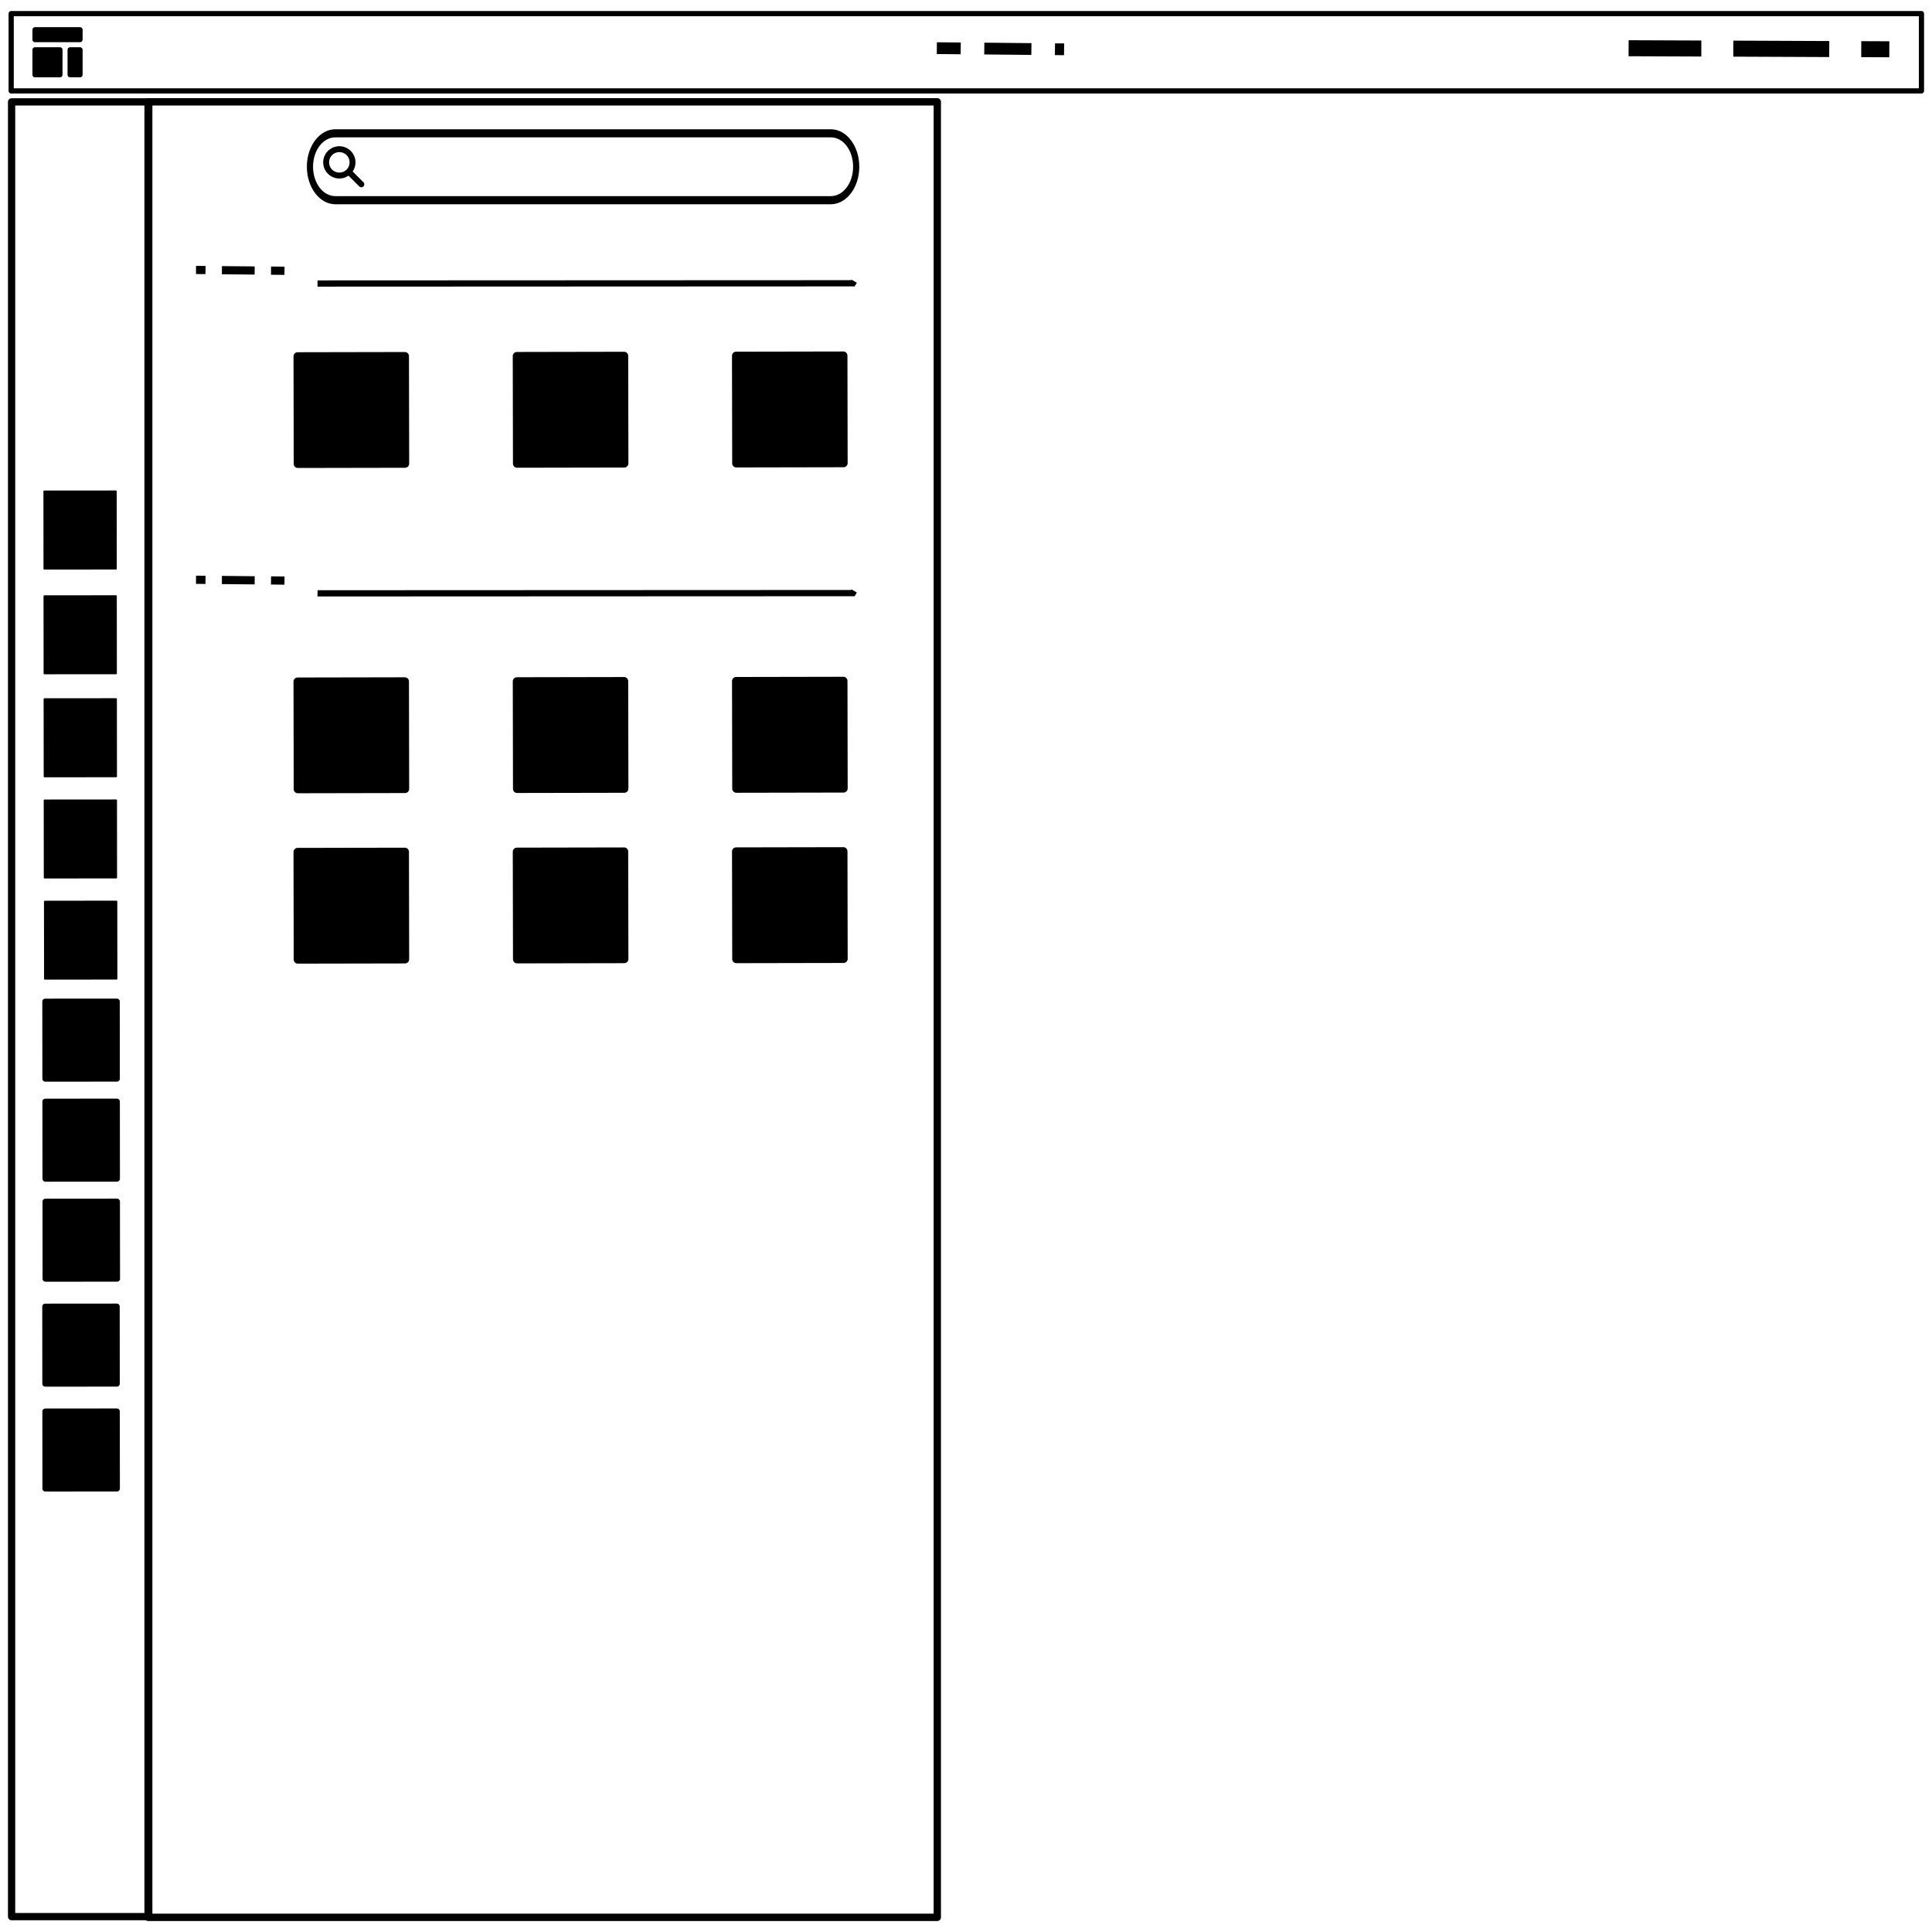
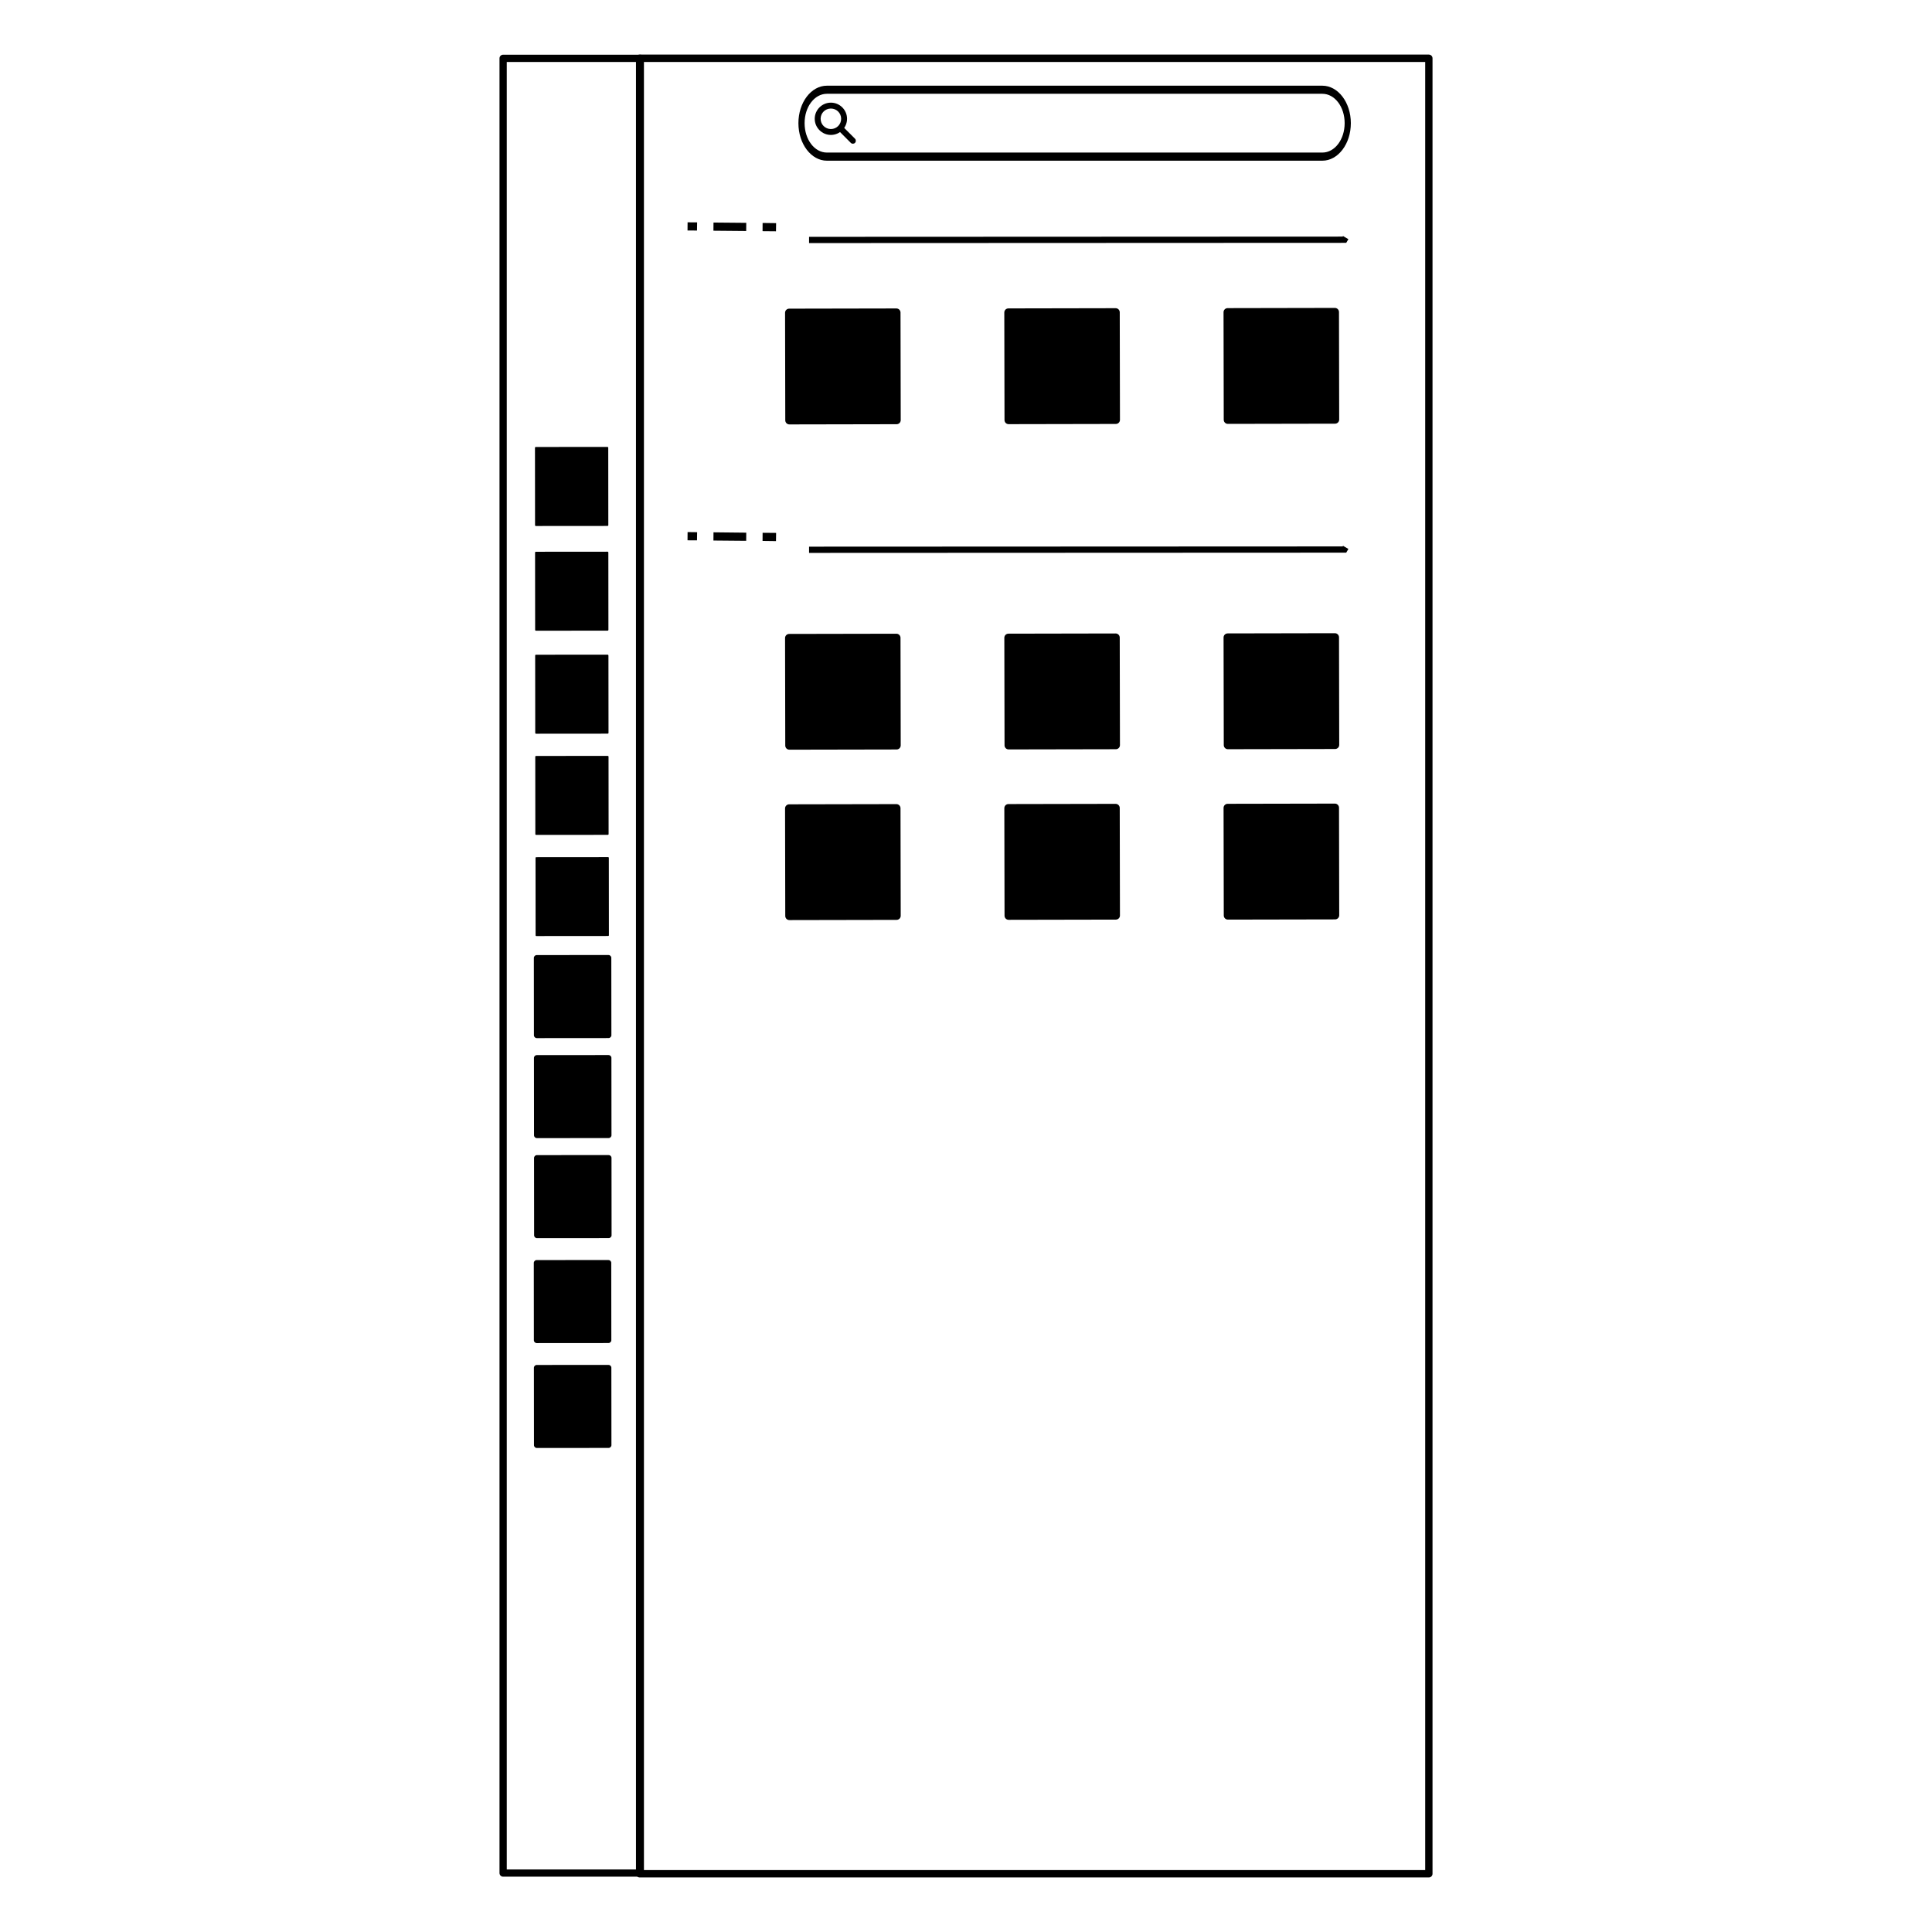
<svg xmlns="http://www.w3.org/2000/svg" width="66mm" height="66mm" viewBox="0 0 66 66" version="1.1" id="svg8">
  <defs id="defs2" />
  <g id="layer1" transform="translate(0,-231)">
-     <g id="g980" transform="translate(-3.380209,-17.50298)">
-       <g style="fill:#000000;fill-opacity:1;stroke:none" id="g2840" transform="matrix(0.03515234,0,0,0.03515234,4.20887,249.1484)">
-         <g id="g1139" style="fill:#000000;fill-opacity:1;stroke:none">
-           <g style="fill:#000000;fill-opacity:1;stroke:none" id="g1144" transform="matrix(1.48656,0,0,1.48656,-15.40365,-13.20102)">
-             <path id="rect14" d="m 17.337,14.274 h 29.529 c 0.909,0 1.64,0.732 1.64,1.64 v 6.562 c 0,0.909 -0.732,1.64 -1.64,1.64 h -29.529 c -0.909,0 -1.64,-0.732 -1.64,-1.64 v -6.562 c 0,-0.909 0.732,-1.64 1.64,-1.64 z" style="color:#000000;font-style:normal;font-variant:normal;font-weight:normal;font-stretch:normal;font-size:medium;line-height:normal;font-family:sans-serif;font-variant-ligatures:normal;font-variant-position:normal;font-variant-caps:normal;font-variant-numeric:normal;font-variant-alternates:normal;font-feature-settings:normal;text-indent:0;text-align:start;text-decoration:none;text-decoration-line:none;text-decoration-style:solid;text-decoration-color:#000000;letter-spacing:normal;word-spacing:normal;text-transform:none;writing-mode:lr-tb;direction:ltr;text-orientation:mixed;dominant-baseline:auto;baseline-shift:baseline;text-anchor:start;white-space:normal;shape-padding:0;clip-rule:nonzero;display:inline;overflow:visible;visibility:visible;opacity:1;isolation:auto;mix-blend-mode:normal;color-interpolation:sRGB;color-interpolation-filters:linearRGB;solid-color:#000000;solid-opacity:1;vector-effect:none;fill:#000000;fill-opacity:1;fill-rule:nonzero;stroke:none;stroke-width:1.64;stroke-linecap:butt;stroke-linejoin:miter;stroke-miterlimit:4;stroke-dasharray:none;stroke-dashoffset:0;stroke-opacity:1;color-rendering:auto;image-rendering:auto;shape-rendering:auto;text-rendering:auto;enable-background:accumulate" />
-             <path id="rect18" d="m 40.304,27.397 h 6.562 c 0.909,0 1.64,0.732 1.64,1.64 v 16.405 c 0,0.909 -0.732,1.64 -1.64,1.64 H 40.304 c -0.909,0 -1.64,-0.732 -1.64,-1.64 V 29.038 c 0,-0.909 0.732,-1.64 1.64,-1.64 z" style="color:#000000;font-style:normal;font-variant:normal;font-weight:normal;font-stretch:normal;font-size:medium;line-height:normal;font-family:sans-serif;font-variant-ligatures:normal;font-variant-position:normal;font-variant-caps:normal;font-variant-numeric:normal;font-variant-alternates:normal;font-feature-settings:normal;text-indent:0;text-align:start;text-decoration:none;text-decoration-line:none;text-decoration-style:solid;text-decoration-color:#000000;letter-spacing:normal;word-spacing:normal;text-transform:none;writing-mode:lr-tb;direction:ltr;text-orientation:mixed;dominant-baseline:auto;baseline-shift:baseline;text-anchor:start;white-space:normal;shape-padding:0;clip-rule:nonzero;display:inline;overflow:visible;visibility:visible;opacity:1;isolation:auto;mix-blend-mode:normal;color-interpolation:sRGB;color-interpolation-filters:linearRGB;solid-color:#000000;solid-opacity:1;vector-effect:none;fill:#000000;fill-opacity:1;fill-rule:nonzero;stroke:none;stroke-width:1.64;stroke-linecap:butt;stroke-linejoin:miter;stroke-miterlimit:4;stroke-dasharray:none;stroke-dashoffset:0;stroke-opacity:1;color-rendering:auto;image-rendering:auto;shape-rendering:auto;text-rendering:auto;enable-background:accumulate" />
-             <path id="rect22" d="m 17.337,27.397 h 16.405 c 0.909,0 1.64,0.732 1.64,1.64 v 16.405 c 0,0.909 -0.732,1.64 -1.64,1.64 H 17.337 c -0.909,0 -1.64,-0.732 -1.64,-1.64 V 29.038 c 0,-0.909 0.732,-1.64 1.64,-1.64 z" style="color:#000000;font-style:normal;font-variant:normal;font-weight:normal;font-stretch:normal;font-size:medium;line-height:normal;font-family:sans-serif;font-variant-ligatures:normal;font-variant-position:normal;font-variant-caps:normal;font-variant-numeric:normal;font-variant-alternates:normal;font-feature-settings:normal;text-indent:0;text-align:start;text-decoration:none;text-decoration-line:none;text-decoration-style:solid;text-decoration-color:#000000;letter-spacing:normal;word-spacing:normal;text-transform:none;writing-mode:lr-tb;direction:ltr;text-orientation:mixed;dominant-baseline:auto;baseline-shift:baseline;text-anchor:start;white-space:normal;shape-padding:0;clip-rule:nonzero;display:inline;overflow:visible;visibility:visible;opacity:1;isolation:auto;mix-blend-mode:normal;color-interpolation:sRGB;color-interpolation-filters:linearRGB;solid-color:#000000;solid-opacity:1;vector-effect:none;fill:#000000;fill-opacity:1;fill-rule:nonzero;stroke:none;stroke-width:1.64;stroke-linecap:butt;stroke-linejoin:miter;stroke-miterlimit:4;stroke-dasharray:none;stroke-dashoffset:0;stroke-opacity:1;color-rendering:auto;image-rendering:auto;shape-rendering:auto;text-rendering:auto;enable-background:accumulate" />
-           </g>
-         </g>
-       </g>
-       <path id="rect30565" d="m 3.761,248.879 a 0.089,0.089 0 0 0 -0.088,0.088 v 2.641 a 0.089,0.089 0 0 0 0.088,0.09 H 69.019 a 0.089,0.089 0 0 0 0.09,-0.09 v -2.641 a 0.089,0.089 0 0 0 -0.09,-0.088 z m 0.09,0.178 H 68.931 v 2.463 H 3.851 Z" style="color:#000000;font-style:normal;font-variant:normal;font-weight:normal;font-stretch:normal;font-size:medium;line-height:normal;font-family:sans-serif;font-variant-ligatures:normal;font-variant-position:normal;font-variant-caps:normal;font-variant-numeric:normal;font-variant-alternates:normal;font-feature-settings:normal;text-indent:0;text-align:start;text-decoration:none;text-decoration-line:none;text-decoration-style:solid;text-decoration-color:#000000;letter-spacing:normal;word-spacing:normal;text-transform:none;writing-mode:lr-tb;direction:ltr;text-orientation:mixed;dominant-baseline:auto;baseline-shift:baseline;text-anchor:start;white-space:normal;shape-padding:0;clip-rule:nonzero;display:inline;overflow:visible;visibility:visible;opacity:1;isolation:auto;mix-blend-mode:normal;color-interpolation:sRGB;color-interpolation-filters:linearRGB;solid-color:#000000;solid-opacity:1;vector-effect:none;fill:#000000;fill-opacity:1;fill-rule:nonzero;stroke:none;stroke-width:1;stroke-linecap:butt;stroke-linejoin:round;stroke-miterlimit:4;stroke-dasharray:none;stroke-dashoffset:0;stroke-opacity:1;color-rendering:auto;image-rendering:auto;shape-rendering:auto;text-rendering:auto;enable-background:accumulate" />
-       <path id="path36245" d="m 59.017,249.877 -0.002,0.547 2.484,0.01 0.002,-0.547 z m 3.576,0.014 -0.002,0.547 3.277,0.014 0.004,-0.547 z m 4.371,0.018 -0.002,0.547 0.959,0.004 0.002,-0.547 z" style="color:#000000;font-style:normal;font-variant:normal;font-weight:normal;font-stretch:normal;font-size:medium;line-height:normal;font-family:sans-serif;font-variant-ligatures:normal;font-variant-position:normal;font-variant-caps:normal;font-variant-numeric:normal;font-variant-alternates:normal;font-feature-settings:normal;text-indent:0;text-align:start;text-decoration:none;text-decoration-line:none;text-decoration-style:solid;text-decoration-color:#000000;letter-spacing:normal;word-spacing:normal;text-transform:none;writing-mode:lr-tb;direction:ltr;text-orientation:mixed;dominant-baseline:auto;baseline-shift:baseline;text-anchor:start;white-space:normal;shape-padding:0;clip-rule:nonzero;display:inline;overflow:visible;visibility:visible;opacity:1;isolation:auto;mix-blend-mode:normal;color-interpolation:sRGB;color-interpolation-filters:linearRGB;solid-color:#000000;solid-opacity:1;vector-effect:none;fill:#000000;fill-opacity:1;fill-rule:evenodd;stroke:none;stroke-width:1;stroke-linecap:butt;stroke-linejoin:miter;stroke-miterlimit:4;stroke-dasharray:3.278, 1.093;stroke-dashoffset:0.794;stroke-opacity:1;color-rendering:auto;image-rendering:auto;shape-rendering:auto;text-rendering:auto;enable-background:accumulate" />
-       <path id="path30067" d="m 35.386,249.947 -0.004,0.402 0.816,0.008 0.004,-0.402 z m 1.621,0.014 -0.004,0.402 1.609,0.016 0.004,-0.402 z m 2.414,0.023 -0.004,0.402 0.312,0.002 0.004,-0.402 z" style="color:#000000;font-style:normal;font-variant:normal;font-weight:normal;font-stretch:normal;font-size:medium;line-height:normal;font-family:sans-serif;font-variant-ligatures:normal;font-variant-position:normal;font-variant-caps:normal;font-variant-numeric:normal;font-variant-alternates:normal;font-feature-settings:normal;text-indent:0;text-align:start;text-decoration:none;text-decoration-line:none;text-decoration-style:solid;text-decoration-color:#000000;letter-spacing:normal;word-spacing:normal;text-transform:none;writing-mode:lr-tb;direction:ltr;text-orientation:mixed;dominant-baseline:auto;baseline-shift:baseline;text-anchor:start;white-space:normal;shape-padding:0;clip-rule:nonzero;display:inline;overflow:visible;visibility:visible;opacity:1;isolation:auto;mix-blend-mode:normal;color-interpolation:sRGB;color-interpolation-filters:linearRGB;solid-color:#000000;solid-opacity:1;vector-effect:none;fill:#000000;fill-opacity:1;fill-rule:evenodd;stroke:none;stroke-width:1;stroke-linecap:butt;stroke-linejoin:miter;stroke-miterlimit:4;stroke-dasharray:1.609, 0.805;stroke-dashoffset:0.794;stroke-opacity:1;color-rendering:auto;image-rendering:auto;shape-rendering:auto;text-rendering:auto;enable-background:accumulate" />
-       <g style="fill:#000000;fill-opacity:1;stroke:none" id="g27737" transform="translate(3.384115,16.22857)">
+     <g id="g439" transform="translate(16.79199,-1.48828)">
+       <g style="fill:#000000;fill-opacity:1;stroke:none" id="g27737" transform="translate(0.0039067,-1.27441)">
        <g id="g27766" transform="translate(0,1.383264)" style="fill:#000000;fill-opacity:1;stroke:none;stroke-opacity:1">
          <path id="rect27679" d="m 0.391,234.248 a 0.124,0.124 0 0 0 -0.123,0.125 v 61.994 a 0.124,0.124 0 0 0 0.123,0.123 h 4.686 a 0.124,0.124 0 0 0 0.125,-0.123 v -61.994 a 0.124,0.124 0 0 0 -0.125,-0.125 z m 0.125,0.248 h 4.438 v 61.746 h -4.438 z" style="color:#000000;font-style:normal;font-variant:normal;font-weight:normal;font-stretch:normal;font-size:medium;line-height:normal;font-family:sans-serif;font-variant-ligatures:normal;font-variant-position:normal;font-variant-caps:normal;font-variant-numeric:normal;font-variant-alternates:normal;font-feature-settings:normal;text-indent:0;text-align:start;text-decoration:none;text-decoration-line:none;text-decoration-style:solid;text-decoration-color:#000000;letter-spacing:normal;word-spacing:normal;text-transform:none;writing-mode:lr-tb;direction:ltr;text-orientation:mixed;dominant-baseline:auto;baseline-shift:baseline;text-anchor:start;white-space:normal;shape-padding:0;clip-rule:nonzero;display:inline;overflow:visible;visibility:visible;opacity:1;isolation:auto;mix-blend-mode:normal;color-interpolation:sRGB;color-interpolation-filters:linearRGB;solid-color:#000000;solid-opacity:1;vector-effect:none;fill:#000000;fill-opacity:1;fill-rule:nonzero;stroke:none;stroke-linecap:butt;stroke-linejoin:round;stroke-miterlimit:4;stroke-dasharray:none;stroke-dashoffset:0;stroke-opacity:1;color-rendering:auto;image-rendering:auto;shape-rendering:auto;text-rendering:auto;enable-background:accumulate" />
        </g>
      </g>
-       <path id="rect30567-3" d="m 8.439,251.856 a 0.126,0.126 0 0 0 -0.125,0.127 v 62.018 a 0.126,0.126 0 0 0 0.125,0.127 H 35.4 a 0.126,0.126 0 0 0 0.125,-0.127 v -62.018 a 0.126,0.126 0 0 0 -0.125,-0.127 z m 0.125,0.252 H 35.275 v 61.768 H 8.564 Z" style="color:#000000;font-style:normal;font-variant:normal;font-weight:normal;font-stretch:normal;font-size:medium;line-height:normal;font-family:sans-serif;font-variant-ligatures:normal;font-variant-position:normal;font-variant-caps:normal;font-variant-numeric:normal;font-variant-alternates:normal;font-feature-settings:normal;text-indent:0;text-align:start;text-decoration:none;text-decoration-line:none;text-decoration-style:solid;text-decoration-color:#000000;letter-spacing:normal;word-spacing:normal;text-transform:none;writing-mode:lr-tb;direction:ltr;text-orientation:mixed;dominant-baseline:auto;baseline-shift:baseline;text-anchor:start;white-space:normal;shape-padding:0;clip-rule:nonzero;display:inline;overflow:visible;visibility:visible;opacity:1;isolation:auto;mix-blend-mode:normal;color-interpolation:sRGB;color-interpolation-filters:linearRGB;solid-color:#000000;solid-opacity:1;vector-effect:none;fill:#000000;fill-opacity:1;fill-rule:nonzero;stroke:none;stroke-width:1;stroke-linecap:butt;stroke-linejoin:round;stroke-miterlimit:4;stroke-dasharray:none;stroke-dashoffset:0;stroke-opacity:1;color-rendering:auto;image-rendering:auto;shape-rendering:auto;text-rendering:auto;enable-background:accumulate" />
-       <g transform="matrix(0.3785755,0,0,0.3785755,14.32064,253.3949)" style="fill:#000000;fill-opacity:1;stroke:none" id="use31418-7">
+       <path id="rect30567-3" d="m 5.059,234.353 a 0.126,0.126 0 0 0 -0.125,0.127 v 62.018 a 0.126,0.126 0 0 0 0.125,0.127 H 32.02 a 0.126,0.126 0 0 0 0.125,-0.127 v -62.018 a 0.126,0.126 0 0 0 -0.125,-0.127 z m 0.125,0.252 H 31.895 v 61.768 H 5.184 Z" style="color:#000000;font-style:normal;font-variant:normal;font-weight:normal;font-stretch:normal;font-size:medium;line-height:normal;font-family:sans-serif;font-variant-ligatures:normal;font-variant-position:normal;font-variant-caps:normal;font-variant-numeric:normal;font-variant-alternates:normal;font-feature-settings:normal;text-indent:0;text-align:start;text-decoration:none;text-decoration-line:none;text-decoration-style:solid;text-decoration-color:#000000;letter-spacing:normal;word-spacing:normal;text-transform:none;writing-mode:lr-tb;direction:ltr;text-orientation:mixed;dominant-baseline:auto;baseline-shift:baseline;text-anchor:start;white-space:normal;shape-padding:0;clip-rule:nonzero;display:inline;overflow:visible;visibility:visible;isolation:auto;mix-blend-mode:normal;color-interpolation:sRGB;color-interpolation-filters:linearRGB;solid-color:#000000;solid-opacity:1;vector-effect:none;fill:#000000;fill-opacity:1;fill-rule:nonzero;stroke:none;stroke-width:1;stroke-linecap:butt;stroke-linejoin:round;stroke-miterlimit:4;stroke-dasharray:none;stroke-dashoffset:0;stroke-opacity:1;color-rendering:auto;image-rendering:auto;shape-rendering:auto;text-rendering:auto;enable-background:accumulate" />
+       <g transform="matrix(0.3785755,0,0,0.3785755,10.94043,235.8919)" style="fill:#000000;fill-opacity:1;stroke:none" id="use31418-7">
        <path style="fill:#000000;fill-opacity:1;stroke:none;stroke-width:0.265" d="m 1.722,0.272 c -0.801,0 -1.458,0.656 -1.458,1.456 0,0.801 0.657,1.457 1.458,1.457 0.802,0 1.458,-0.656 1.458,-1.457 0,-0.8 -0.656,-1.456 -1.458,-1.456 z m 0,0.532 c 0.515,0 0.926,0.41 0.926,0.924 0,0.515 -0.411,0.925 -0.926,0.925 -0.515,0 -0.926,-0.41 -0.926,-0.925 0,-0.514 0.411,-0.924 0.926,-0.924 z" id="path1595" />
        <path style="fill:#000000;fill-opacity:1;stroke:none;stroke-width:0.265" d="M 2.596,2.389 A 0.265,0.265 0 0 0 2.464,2.844 L 3.522,3.903 A 0.266,0.266 0 1 0 3.894,3.522 L 2.836,2.464 A 0.265,0.265 0 0 0 2.596,2.39 Z" id="path1597" />
      </g>
-       <g style="fill:#000000;fill-opacity:1;stroke:none" transform="matrix(0.6953288,0,0,0.6953288,61.57738,111.0568)" id="g1837">
+       <g style="fill:#000000;fill-opacity:1;stroke:none" transform="matrix(0.6953288,0,0,0.6953288,58.19717,93.55381)" id="g1837">
        <g style="opacity:1;fill:#000000;fill-opacity:1;stroke:none" transform="rotate(89.8902)" id="rect33684" />
        <g style="opacity:1;fill:#000000;fill-opacity:1;stroke:none" transform="rotate(89.8902)" id="rect33686-1" />
        <g style="opacity:1;fill:#000000;fill-opacity:1;stroke:none" transform="rotate(89.8902)" id="rect33688-0">
          <path d="m 215.061,42.475 c -0.112,-5.45e-4 -0.203,0.09 -0.203,0.201 v 5.268 c -5.5e-4,0.112 0.091,0.204 0.203,0.203 h 5.283 c 0.112,-5.38e-4 0.202,-0.091 0.201,-0.203 v -5.268 c -5.3e-4,-0.111 -0.09,-0.201 -0.201,-0.201 z m -0.009,10.771 c -0.111,5.34e-4 -0.201,0.09 -0.201,0.201 v 5.268 c -5.4e-4,0.112 0.089,0.203 0.201,0.203 h 5.285 c 0.112,-5.38e-4 0.202,-0.091 0.201,-0.203 v -5.268 c -5.3e-4,-0.111 -0.09,-0.201 -0.201,-0.201 z m -0.006,10.771 c -0.112,-5.43e-4 -0.204,0.091 -0.203,0.203 v 5.268 c 5.4e-4,0.112 0.091,0.202 0.203,0.201 h 5.283 c 0.111,-5.28e-4 0.201,-0.09 0.201,-0.201 v -5.268 c 5.4e-4,-0.112 -0.089,-0.203 -0.201,-0.203 z" style="color:#000000;font-style:normal;font-variant:normal;font-weight:normal;font-stretch:normal;font-size:medium;line-height:normal;font-family:sans-serif;font-variant-ligatures:normal;font-variant-position:normal;font-variant-caps:normal;font-variant-numeric:normal;font-variant-alternates:normal;font-feature-settings:normal;text-indent:0;text-align:start;text-decoration:none;text-decoration-line:none;text-decoration-style:solid;text-decoration-color:#000000;letter-spacing:normal;word-spacing:normal;text-transform:none;writing-mode:lr-tb;direction:ltr;text-orientation:mixed;dominant-baseline:auto;baseline-shift:baseline;text-anchor:start;white-space:normal;shape-padding:0;clip-rule:nonzero;display:inline;overflow:visible;visibility:visible;isolation:auto;mix-blend-mode:normal;color-interpolation:sRGB;color-interpolation-filters:linearRGB;solid-color:#000000;solid-opacity:1;vector-effect:none;fill:#000000;fill-opacity:1;fill-rule:nonzero;stroke:none;stroke-linecap:butt;stroke-linejoin:round;stroke-miterlimit:4;stroke-dasharray:none;stroke-dashoffset:0;stroke-opacity:1;color-rendering:auto;image-rendering:auto;shape-rendering:auto;text-rendering:auto;enable-background:accumulate" id="path1767" />
        </g>
      </g>
-       <g style="fill:#000000;fill-opacity:1;stroke:none" transform="matrix(0.4288589,0,0,0.5646139,10.97351,112.0937)" id="g27411-7">
+       <g style="fill:#000000;fill-opacity:1;stroke:none" transform="matrix(0.4288589,0,0,0.5646139,7.593299,94.59074)" id="g27411-7">
        <path id="rect784" d="m 9.008,249.418 c -1.253,0 -2.27,1.015 -2.27,2.268 0,1.253 1.017,2.27 2.27,2.27 H 48.473 c 1.253,0 2.27,-1.017 2.27,-2.27 0,-1.253 -1.017,-2.268 -2.27,-2.268 z m 0,0.49 H 48.473 c 0.989,0 1.777,0.788 1.777,1.777 0,0.989 -0.788,1.779 -1.777,1.779 H 9.008 c -0.989,0 -1.777,-0.79 -1.777,-1.779 0,-0.989 0.788,-1.777 1.777,-1.777 z" style="color:#000000;font-style:normal;font-variant:normal;font-weight:normal;font-stretch:normal;font-size:medium;line-height:normal;font-family:sans-serif;font-variant-ligatures:normal;font-variant-position:normal;font-variant-caps:normal;font-variant-numeric:normal;font-variant-alternates:normal;font-feature-settings:normal;text-indent:0;text-align:start;text-decoration:none;text-decoration-line:none;text-decoration-style:solid;text-decoration-color:#000000;letter-spacing:normal;word-spacing:normal;text-transform:none;writing-mode:lr-tb;direction:ltr;text-orientation:mixed;dominant-baseline:auto;baseline-shift:baseline;text-anchor:start;white-space:normal;shape-padding:0;clip-rule:nonzero;display:inline;overflow:visible;visibility:visible;opacity:1;isolation:auto;mix-blend-mode:normal;color-interpolation:sRGB;color-interpolation-filters:linearRGB;solid-color:#000000;solid-opacity:1;vector-effect:none;fill:#000000;fill-opacity:1;fill-rule:nonzero;stroke:none;stroke-linecap:square;stroke-linejoin:bevel;stroke-miterlimit:4;stroke-dasharray:none;stroke-dashoffset:0;stroke-opacity:1;color-rendering:auto;image-rendering:auto;shape-rendering:auto;text-rendering:auto;enable-background:accumulate" />
      </g>
-       <path id="path86793-7" d="m 32.468,258.055 -0.012,0.019 -18.229,0.008 v 0.213 l 18.35,-0.008 0.074,-0.125 z" style="color:#000000;font-style:normal;font-variant:normal;font-weight:normal;font-stretch:normal;font-size:medium;line-height:normal;font-family:sans-serif;font-variant-ligatures:normal;font-variant-position:normal;font-variant-caps:normal;font-variant-numeric:normal;font-variant-alternates:normal;font-feature-settings:normal;text-indent:0;text-align:start;text-decoration:none;text-decoration-line:none;text-decoration-style:solid;text-decoration-color:#000000;letter-spacing:normal;word-spacing:normal;text-transform:none;writing-mode:lr-tb;direction:ltr;text-orientation:mixed;dominant-baseline:auto;baseline-shift:baseline;text-anchor:start;white-space:normal;shape-padding:0;clip-rule:nonzero;display:inline;overflow:visible;visibility:visible;opacity:1;isolation:auto;mix-blend-mode:normal;color-interpolation:sRGB;color-interpolation-filters:linearRGB;solid-color:#000000;solid-opacity:1;vector-effect:none;fill:#000000;fill-opacity:1;fill-rule:nonzero;stroke:none;stroke-width:1;stroke-linecap:butt;stroke-linejoin:miter;stroke-miterlimit:4;stroke-dasharray:none;stroke-dashoffset:0;stroke-opacity:1;color-rendering:auto;image-rendering:auto;shape-rendering:auto;text-rendering:auto;enable-background:accumulate" />
-       <path id="path86743-1" d="m 10.077,257.586 -0.002,0.279 0.324,0.002 0.004,-0.279 z m 0.885,0.008 -0.002,0.279 1.119,0.01 0.002,-0.279 z m 1.678,0.014 -0.002,0.281 0.459,0.004 0.004,-0.279 z" style="color:#000000;font-style:normal;font-variant:normal;font-weight:normal;font-stretch:normal;font-size:medium;line-height:normal;font-family:sans-serif;font-variant-ligatures:normal;font-variant-position:normal;font-variant-caps:normal;font-variant-numeric:normal;font-variant-alternates:normal;font-feature-settings:normal;text-indent:0;text-align:start;text-decoration:none;text-decoration-line:none;text-decoration-style:solid;text-decoration-color:#000000;letter-spacing:normal;word-spacing:normal;text-transform:none;writing-mode:lr-tb;direction:ltr;text-orientation:mixed;dominant-baseline:auto;baseline-shift:baseline;text-anchor:start;white-space:normal;shape-padding:0;clip-rule:nonzero;display:inline;overflow:visible;visibility:visible;opacity:1;isolation:auto;mix-blend-mode:normal;color-interpolation:sRGB;color-interpolation-filters:linearRGB;solid-color:#000000;solid-opacity:1;vector-effect:none;fill:#000000;fill-opacity:1;fill-rule:evenodd;stroke:none;stroke-width:1;stroke-linecap:butt;stroke-linejoin:miter;stroke-miterlimit:4;stroke-dasharray:1.119, 0.56;stroke-dashoffset:0.794;stroke-opacity:1;color-rendering:auto;image-rendering:auto;shape-rendering:auto;text-rendering:auto;enable-background:accumulate" />
-       <g style="fill:#000000;fill-opacity:1;stroke:none" transform="matrix(0.00276011,1.669757,-1.669757,0.00276011,442.7048,239.134)" id="g2224">
+       <path id="path86793-7" d="m 29.088,240.552 -0.012,0.019 -18.229,0.008 v 0.213 l 18.35,-0.008 0.074,-0.125 z" style="color:#000000;font-style:normal;font-variant:normal;font-weight:normal;font-stretch:normal;font-size:medium;line-height:normal;font-family:sans-serif;font-variant-ligatures:normal;font-variant-position:normal;font-variant-caps:normal;font-variant-numeric:normal;font-variant-alternates:normal;font-feature-settings:normal;text-indent:0;text-align:start;text-decoration:none;text-decoration-line:none;text-decoration-style:solid;text-decoration-color:#000000;letter-spacing:normal;word-spacing:normal;text-transform:none;writing-mode:lr-tb;direction:ltr;text-orientation:mixed;dominant-baseline:auto;baseline-shift:baseline;text-anchor:start;white-space:normal;shape-padding:0;clip-rule:nonzero;display:inline;overflow:visible;visibility:visible;isolation:auto;mix-blend-mode:normal;color-interpolation:sRGB;color-interpolation-filters:linearRGB;solid-color:#000000;solid-opacity:1;vector-effect:none;fill:#000000;fill-opacity:1;fill-rule:nonzero;stroke:none;stroke-width:1;stroke-linecap:butt;stroke-linejoin:miter;stroke-miterlimit:4;stroke-dasharray:none;stroke-dashoffset:0;stroke-opacity:1;color-rendering:auto;image-rendering:auto;shape-rendering:auto;text-rendering:auto;enable-background:accumulate" />
+       <path id="path86743-1" d="m 6.697,240.083 -0.002,0.279 0.324,0.002 0.004,-0.279 z m 0.885,0.008 -0.002,0.279 1.119,0.01 0.002,-0.279 z m 1.678,0.014 -0.002,0.281 0.459,0.004 0.004,-0.279 z" style="color:#000000;font-style:normal;font-variant:normal;font-weight:normal;font-stretch:normal;font-size:medium;line-height:normal;font-family:sans-serif;font-variant-ligatures:normal;font-variant-position:normal;font-variant-caps:normal;font-variant-numeric:normal;font-variant-alternates:normal;font-feature-settings:normal;text-indent:0;text-align:start;text-decoration:none;text-decoration-line:none;text-decoration-style:solid;text-decoration-color:#000000;letter-spacing:normal;word-spacing:normal;text-transform:none;writing-mode:lr-tb;direction:ltr;text-orientation:mixed;dominant-baseline:auto;baseline-shift:baseline;text-anchor:start;white-space:normal;shape-padding:0;clip-rule:nonzero;display:inline;overflow:visible;visibility:visible;isolation:auto;mix-blend-mode:normal;color-interpolation:sRGB;color-interpolation-filters:linearRGB;solid-color:#000000;solid-opacity:1;vector-effect:none;fill:#000000;fill-opacity:1;fill-rule:evenodd;stroke:none;stroke-width:1;stroke-linecap:butt;stroke-linejoin:miter;stroke-miterlimit:4;stroke-dasharray:1.119, 0.56;stroke-dashoffset:0.794;stroke-opacity:1;color-rendering:auto;image-rendering:auto;shape-rendering:auto;text-rendering:auto;enable-background:accumulate" />
+       <g style="fill:#000000;fill-opacity:1;stroke:none" transform="matrix(0.00276011,1.669757,-1.669757,0.00276011,439.3246,221.631)" id="g2224">
        <g style="fill:#000000;fill-opacity:1;stroke:none" id="g2108" transform="matrix(0.6953288,0,0,0.6953288,54.12787,92.49841)">
          <g style="opacity:1;fill:#000000;fill-opacity:1;stroke:none" transform="matrix(8.3269031e-4,-0.9999997,0.9999997,7.1232919e-4,0,0)" id="rect27408-5" />
          <g style="opacity:1;fill:#000000;fill-opacity:1;stroke:none" transform="matrix(8.3269031e-4,-0.9999997,0.9999997,7.1232919e-4,0,0)" id="rect27410-7" />
          <g style="opacity:1;fill:#000000;fill-opacity:1;stroke:none" transform="matrix(8.3269031e-4,-0.9999997,0.9999997,7.1232919e-4,0,0)" id="rect27412-4" />
          <g style="fill:#000000;fill-opacity:1;stroke:none;stroke-width:0.046;stroke-miterlimit:4;stroke-dasharray:none" transform="translate(3.557378,0.00150678)" id="g2096">
            <g style="fill:#000000;fill-opacity:1;stroke:none;stroke-width:0.082;stroke-miterlimit:4;stroke-dasharray:none;stroke-opacity:1" id="g27494-4" transform="matrix(4.4507414e-4,-0.5345012,0.5778956,4.1165198e-4,-201.412,245.5224)">
              <g style="opacity:1;fill:#000000;fill-opacity:1;stroke:none" id="rect27404-4" />
              <g style="opacity:1;fill:#000000;fill-opacity:1;stroke:none" id="rect27408-1" />
              <g style="opacity:1;fill:#000000;fill-opacity:1;stroke:none" id="rect27410-8" />
              <g style="opacity:1;fill:#000000;fill-opacity:1;stroke:none" id="rect27412-5" />
            </g>
            <g style="opacity:1;fill:#000000;fill-opacity:1;stroke:none" transform="matrix(8.3269136e-4,-0.9999997,0.9999997,7.1232977e-4,0,0)" id="rect27404-5-4" />
          </g>
          <g style="opacity:1;fill:#000000;fill-opacity:1;stroke:none" transform="matrix(8.3269031e-4,-0.9999997,0.9999997,7.1232919e-4,0,0)" id="rect1613" />
          <g style="opacity:1;fill:#000000;fill-opacity:1;stroke:none" transform="matrix(8.3269031e-4,-0.9999997,0.9999997,7.1232919e-4,0,0)" id="rect1615">
            <path d="m -244.135,-31.838 c -0.046,-1e-6 -0.084,0.038 -0.084,0.084 v 2.275 c 1e-5,0.046 0.038,0.084 0.084,0.084 h 2.111 c 0.046,1e-6 0.084,-0.038 0.084,-0.084 v -2.275 c -1e-5,-0.046 -0.038,-0.084 -0.084,-0.084 z m -3e-5,3.086 c -0.046,-1e-6 -0.084,0.038 -0.084,0.084 v 2.275 c 10e-6,0.046 0.038,0.084 0.084,0.084 h 2.111 c 0.046,1e-6 0.084,-0.038 0.084,-0.084 v -2.275 c -1e-5,-0.046 -0.038,-0.084 -0.084,-0.084 z m 0.001,-14.941 c -0.013,-3.55e-4 -0.024,0.01 -0.023,0.023 v 2.275 c -3.8e-4,0.013 0.01,0.024 0.023,0.023 h 2.111 c 0.013,3.55e-4 0.024,-0.01 0.023,-0.023 v -2.275 c 3.8e-4,-0.013 -0.01,-0.024 -0.023,-0.023 z m -0.006,-8.986 c -0.012,1.1e-5 -0.022,0.011 -0.022,0.024 v 2.275 c 0,0.013 0.01,0.024 0.022,0.024 h 2.112 c 0.012,-1.1e-5 0.022,-0.011 0.022,-0.024 v -2.275 c 0,-0.013 -0.01,-0.024 -0.022,-0.024 z m 0,3.029 c -0.012,1.1e-5 -0.022,0.011 -0.022,0.024 v 2.277 c 0,0.013 0.01,0.024 0.022,0.024 h 2.112 c 0.012,-1.1e-5 0.022,-0.011 0.022,-0.024 v -2.277 c 0,-0.013 -0.01,-0.024 -0.022,-0.024 z m 0,2.979 c -0.012,1.1e-5 -0.022,0.011 -0.022,0.024 v 2.275 c 0,0.013 0.01,0.024 0.022,0.024 h 2.112 c 0.012,-1.1e-5 0.022,-0.011 0.022,-0.024 v -2.275 c 1e-5,-0.013 -0.01,-0.024 -0.022,-0.024 z m 0,-9.091 c -0.012,1.1e-5 -0.022,0.011 -0.022,0.024 v 2.277 c 0,0.013 0.01,0.024 0.022,0.024 h 2.112 c 0.012,-1.1e-5 0.022,-0.011 0.022,-0.024 v -2.277 c 0,-0.013 -0.01,-0.024 -0.022,-0.024 z m 0.015,14.95 c -0.046,-10e-7 -0.084,0.038 -0.084,0.084 v 2.275 c 1e-5,0.046 0.038,0.084 0.084,0.084 h 2.111 c 0.046,10e-7 0.084,-0.038 0.084,-0.084 v -2.275 c -1e-5,-0.046 -0.038,-0.084 -0.084,-0.084 z m 3e-5,2.943 c -0.046,-10e-7 -0.084,0.038 -0.084,0.084 v 2.275 c 1e-5,0.046 0.038,0.084 0.084,0.084 h 2.111 c 0.046,1e-6 0.084,-0.038 0.084,-0.084 v -2.275 c -10e-6,-0.046 -0.038,-0.084 -0.084,-0.084 z m 4e-5,2.943 c -0.046,-1e-6 -0.084,0.038 -0.084,0.084 v 2.275 c 10e-6,0.046 0.038,0.084 0.084,0.084 h 2.111 c 0.046,10e-7 0.084,-0.038 0.084,-0.084 v -2.275 c -1e-5,-0.046 -0.038,-0.084 -0.084,-0.084 z" style="color:#000000;font-style:normal;font-variant:normal;font-weight:normal;font-stretch:normal;font-size:medium;line-height:normal;font-family:sans-serif;font-variant-ligatures:normal;font-variant-position:normal;font-variant-caps:normal;font-variant-numeric:normal;font-variant-alternates:normal;font-feature-settings:normal;text-indent:0;text-align:start;text-decoration:none;text-decoration-line:none;text-decoration-style:solid;text-decoration-color:#000000;letter-spacing:normal;word-spacing:normal;text-transform:none;writing-mode:lr-tb;direction:ltr;text-orientation:mixed;dominant-baseline:auto;baseline-shift:baseline;text-anchor:start;white-space:normal;shape-padding:0;clip-rule:nonzero;display:inline;overflow:visible;visibility:visible;isolation:auto;mix-blend-mode:normal;color-interpolation:sRGB;color-interpolation-filters:linearRGB;solid-color:#000000;solid-opacity:1;vector-effect:none;fill:#000000;fill-opacity:1;fill-rule:nonzero;stroke:none;stroke-linecap:butt;stroke-linejoin:round;stroke-miterlimit:4;stroke-dasharray:none;stroke-dashoffset:0;stroke-opacity:1;color-rendering:auto;image-rendering:auto;shape-rendering:auto;text-rendering:auto;enable-background:accumulate" id="path1737" />
          </g>
        </g>
      </g>
-       <path id="path1591" d="m 32.468,268.637 -0.012,0.021 -18.229,0.008 v 0.213 l 18.35,-0.008 0.074,-0.127 z" style="color:#000000;font-style:normal;font-variant:normal;font-weight:normal;font-stretch:normal;font-size:medium;line-height:normal;font-family:sans-serif;font-variant-ligatures:normal;font-variant-position:normal;font-variant-caps:normal;font-variant-numeric:normal;font-variant-alternates:normal;font-feature-settings:normal;text-indent:0;text-align:start;text-decoration:none;text-decoration-line:none;text-decoration-style:solid;text-decoration-color:#000000;letter-spacing:normal;word-spacing:normal;text-transform:none;writing-mode:lr-tb;direction:ltr;text-orientation:mixed;dominant-baseline:auto;baseline-shift:baseline;text-anchor:start;white-space:normal;shape-padding:0;clip-rule:nonzero;display:inline;overflow:visible;visibility:visible;opacity:1;isolation:auto;mix-blend-mode:normal;color-interpolation:sRGB;color-interpolation-filters:linearRGB;solid-color:#000000;solid-opacity:1;vector-effect:none;fill:#000000;fill-opacity:1;fill-rule:nonzero;stroke:none;stroke-width:1;stroke-linecap:butt;stroke-linejoin:miter;stroke-miterlimit:4;stroke-dasharray:none;stroke-dashoffset:0;stroke-opacity:1;color-rendering:auto;image-rendering:auto;shape-rendering:auto;text-rendering:auto;enable-background:accumulate" />
-       <path id="path1593" d="m 10.077,268.168 -0.002,0.281 0.324,0.002 0.004,-0.279 z m 0.885,0.008 -0.002,0.281 1.119,0.01 0.002,-0.279 z m 1.678,0.016 -0.002,0.279 0.459,0.006 0.004,-0.281 z" style="color:#000000;font-style:normal;font-variant:normal;font-weight:normal;font-stretch:normal;font-size:medium;line-height:normal;font-family:sans-serif;font-variant-ligatures:normal;font-variant-position:normal;font-variant-caps:normal;font-variant-numeric:normal;font-variant-alternates:normal;font-feature-settings:normal;text-indent:0;text-align:start;text-decoration:none;text-decoration-line:none;text-decoration-style:solid;text-decoration-color:#000000;letter-spacing:normal;word-spacing:normal;text-transform:none;writing-mode:lr-tb;direction:ltr;text-orientation:mixed;dominant-baseline:auto;baseline-shift:baseline;text-anchor:start;white-space:normal;shape-padding:0;clip-rule:nonzero;display:inline;overflow:visible;visibility:visible;opacity:1;isolation:auto;mix-blend-mode:normal;color-interpolation:sRGB;color-interpolation-filters:linearRGB;solid-color:#000000;solid-opacity:1;vector-effect:none;fill:#000000;fill-opacity:1;fill-rule:evenodd;stroke:none;stroke-width:1;stroke-linecap:butt;stroke-linejoin:miter;stroke-miterlimit:4;stroke-dasharray:1.119, 0.56;stroke-dashoffset:0.794;stroke-opacity:1;color-rendering:auto;image-rendering:auto;shape-rendering:auto;text-rendering:auto;enable-background:accumulate" />
-       <g style="fill:#000000;fill-opacity:1;stroke:none" id="g1601" transform="matrix(0.6953288,0,0,0.6953288,61.04821,122.6985)">
+       <path id="path1591" d="m 29.088,251.134 -0.012,0.021 -18.229,0.008 v 0.213 l 18.35,-0.008 0.074,-0.127 z" style="color:#000000;font-style:normal;font-variant:normal;font-weight:normal;font-stretch:normal;font-size:medium;line-height:normal;font-family:sans-serif;font-variant-ligatures:normal;font-variant-position:normal;font-variant-caps:normal;font-variant-numeric:normal;font-variant-alternates:normal;font-feature-settings:normal;text-indent:0;text-align:start;text-decoration:none;text-decoration-line:none;text-decoration-style:solid;text-decoration-color:#000000;letter-spacing:normal;word-spacing:normal;text-transform:none;writing-mode:lr-tb;direction:ltr;text-orientation:mixed;dominant-baseline:auto;baseline-shift:baseline;text-anchor:start;white-space:normal;shape-padding:0;clip-rule:nonzero;display:inline;overflow:visible;visibility:visible;isolation:auto;mix-blend-mode:normal;color-interpolation:sRGB;color-interpolation-filters:linearRGB;solid-color:#000000;solid-opacity:1;vector-effect:none;fill:#000000;fill-opacity:1;fill-rule:nonzero;stroke:none;stroke-width:1;stroke-linecap:butt;stroke-linejoin:miter;stroke-miterlimit:4;stroke-dasharray:none;stroke-dashoffset:0;stroke-opacity:1;color-rendering:auto;image-rendering:auto;shape-rendering:auto;text-rendering:auto;enable-background:accumulate" />
+       <path id="path1593" d="m 6.697,250.665 -0.002,0.281 0.324,0.002 0.004,-0.279 z m 0.885,0.008 -0.002,0.281 1.119,0.01 0.002,-0.279 z m 1.678,0.016 -0.002,0.279 0.459,0.006 0.004,-0.281 z" style="color:#000000;font-style:normal;font-variant:normal;font-weight:normal;font-stretch:normal;font-size:medium;line-height:normal;font-family:sans-serif;font-variant-ligatures:normal;font-variant-position:normal;font-variant-caps:normal;font-variant-numeric:normal;font-variant-alternates:normal;font-feature-settings:normal;text-indent:0;text-align:start;text-decoration:none;text-decoration-line:none;text-decoration-style:solid;text-decoration-color:#000000;letter-spacing:normal;word-spacing:normal;text-transform:none;writing-mode:lr-tb;direction:ltr;text-orientation:mixed;dominant-baseline:auto;baseline-shift:baseline;text-anchor:start;white-space:normal;shape-padding:0;clip-rule:nonzero;display:inline;overflow:visible;visibility:visible;isolation:auto;mix-blend-mode:normal;color-interpolation:sRGB;color-interpolation-filters:linearRGB;solid-color:#000000;solid-opacity:1;vector-effect:none;fill:#000000;fill-opacity:1;fill-rule:evenodd;stroke:none;stroke-width:1;stroke-linecap:butt;stroke-linejoin:miter;stroke-miterlimit:4;stroke-dasharray:1.119, 0.56;stroke-dashoffset:0.794;stroke-opacity:1;color-rendering:auto;image-rendering:auto;shape-rendering:auto;text-rendering:auto;enable-background:accumulate" />
+       <g style="fill:#000000;fill-opacity:1;stroke:none" id="g1601" transform="matrix(0.6953288,0,0,0.6953288,57.66801,105.1955)">
        <g style="opacity:1;fill:#000000;fill-opacity:1;stroke:none" transform="rotate(89.8902)" id="rect1595" />
        <g style="opacity:1;fill:#000000;fill-opacity:1;stroke:none" transform="rotate(89.8902)" id="rect1597" />
        <g style="opacity:1;fill:#000000;fill-opacity:1;stroke:none" transform="rotate(89.8902)" id="rect1599">
          <path d="m 214.301,41.711 c -0.112,-5.43e-4 -0.204,0.091 -0.203,0.203 v 5.268 c 5.4e-4,0.112 0.091,0.202 0.203,0.201 h 5.283 c 0.112,5.45e-4 0.203,-0.09 0.203,-0.201 v -5.268 c 5.5e-4,-0.112 -0.091,-0.204 -0.203,-0.203 z m -0.008,10.773 c -0.112,-5.45e-4 -0.203,0.09 -0.203,0.201 v 5.268 c 5.4e-4,0.112 0.091,0.202 0.203,0.201 h 5.283 c 0.111,-5.34e-4 0.201,-0.09 0.201,-0.201 v -5.268 c -5.3e-4,-0.111 -0.09,-0.201 -0.201,-0.201 z m -0.008,10.771 c -0.112,-5.45e-4 -0.203,0.09 -0.203,0.201 v 5.268 c -5.5e-4,0.112 0.091,0.204 0.203,0.203 h 5.283 c 0.112,-5.38e-4 0.202,-0.091 0.201,-0.203 v -5.268 c -5.3e-4,-0.111 -0.09,-0.201 -0.201,-0.201 z" style="color:#000000;font-style:normal;font-variant:normal;font-weight:normal;font-stretch:normal;font-size:medium;line-height:normal;font-family:sans-serif;font-variant-ligatures:normal;font-variant-position:normal;font-variant-caps:normal;font-variant-numeric:normal;font-variant-alternates:normal;font-feature-settings:normal;text-indent:0;text-align:start;text-decoration:none;text-decoration-line:none;text-decoration-style:solid;text-decoration-color:#000000;letter-spacing:normal;word-spacing:normal;text-transform:none;writing-mode:lr-tb;direction:ltr;text-orientation:mixed;dominant-baseline:auto;baseline-shift:baseline;text-anchor:start;white-space:normal;shape-padding:0;clip-rule:nonzero;display:inline;overflow:visible;visibility:visible;isolation:auto;mix-blend-mode:normal;color-interpolation:sRGB;color-interpolation-filters:linearRGB;solid-color:#000000;solid-opacity:1;vector-effect:none;fill:#000000;fill-opacity:1;fill-rule:nonzero;stroke:none;stroke-linecap:butt;stroke-linejoin:round;stroke-miterlimit:4;stroke-dasharray:none;stroke-dashoffset:0;stroke-opacity:1;color-rendering:auto;image-rendering:auto;shape-rendering:auto;text-rendering:auto;enable-background:accumulate" id="path1669" />
        </g>
      </g>
-       <g style="fill:#000000;fill-opacity:1;stroke:none" id="g1609" transform="matrix(0.6953288,0,0,0.6953288,61.04821,128.5194)">
+       <g style="fill:#000000;fill-opacity:1;stroke:none" id="g1609" transform="matrix(0.6953288,0,0,0.6953288,57.66801,111.0164)">
        <g style="opacity:1;fill:#000000;fill-opacity:1;stroke:none" transform="rotate(89.8902)" id="rect1603" />
        <g style="opacity:1;fill:#000000;fill-opacity:1;stroke:none" transform="rotate(89.8902)" id="rect1605" />
        <g style="opacity:1;fill:#000000;fill-opacity:1;stroke:none" transform="rotate(89.8902)" id="rect1607">
          <path d="m 214.301,41.711 c -0.112,-5.43e-4 -0.204,0.091 -0.203,0.203 v 5.268 c 5.4e-4,0.112 0.091,0.202 0.203,0.201 h 5.283 c 0.112,5.45e-4 0.203,-0.09 0.203,-0.201 v -5.268 c 5.5e-4,-0.112 -0.091,-0.204 -0.203,-0.203 z m -0.008,10.773 c -0.112,-5.45e-4 -0.203,0.09 -0.203,0.201 v 5.268 c 5.4e-4,0.112 0.091,0.202 0.203,0.201 h 5.283 c 0.111,-5.34e-4 0.201,-0.09 0.201,-0.201 v -5.268 c -5.3e-4,-0.111 -0.09,-0.201 -0.201,-0.201 z m -0.008,10.771 c -0.112,-5.45e-4 -0.203,0.09 -0.203,0.201 v 5.268 c -5.5e-4,0.112 0.091,0.204 0.203,0.203 h 5.283 c 0.112,-5.38e-4 0.202,-0.091 0.201,-0.203 v -5.268 c -5.3e-4,-0.111 -0.09,-0.201 -0.201,-0.201 z" style="color:#000000;font-style:normal;font-variant:normal;font-weight:normal;font-stretch:normal;font-size:medium;line-height:normal;font-family:sans-serif;font-variant-ligatures:normal;font-variant-position:normal;font-variant-caps:normal;font-variant-numeric:normal;font-variant-alternates:normal;font-feature-settings:normal;text-indent:0;text-align:start;text-decoration:none;text-decoration-line:none;text-decoration-style:solid;text-decoration-color:#000000;letter-spacing:normal;word-spacing:normal;text-transform:none;writing-mode:lr-tb;direction:ltr;text-orientation:mixed;dominant-baseline:auto;baseline-shift:baseline;text-anchor:start;white-space:normal;shape-padding:0;clip-rule:nonzero;display:inline;overflow:visible;visibility:visible;isolation:auto;mix-blend-mode:normal;color-interpolation:sRGB;color-interpolation-filters:linearRGB;solid-color:#000000;solid-opacity:1;vector-effect:none;fill:#000000;fill-opacity:1;fill-rule:nonzero;stroke:none;stroke-linecap:butt;stroke-linejoin:round;stroke-miterlimit:4;stroke-dasharray:none;stroke-dashoffset:0;stroke-opacity:1;color-rendering:auto;image-rendering:auto;shape-rendering:auto;text-rendering:auto;enable-background:accumulate" id="path1651" />
        </g>
      </g>
    </g>
  </g>
</svg>
